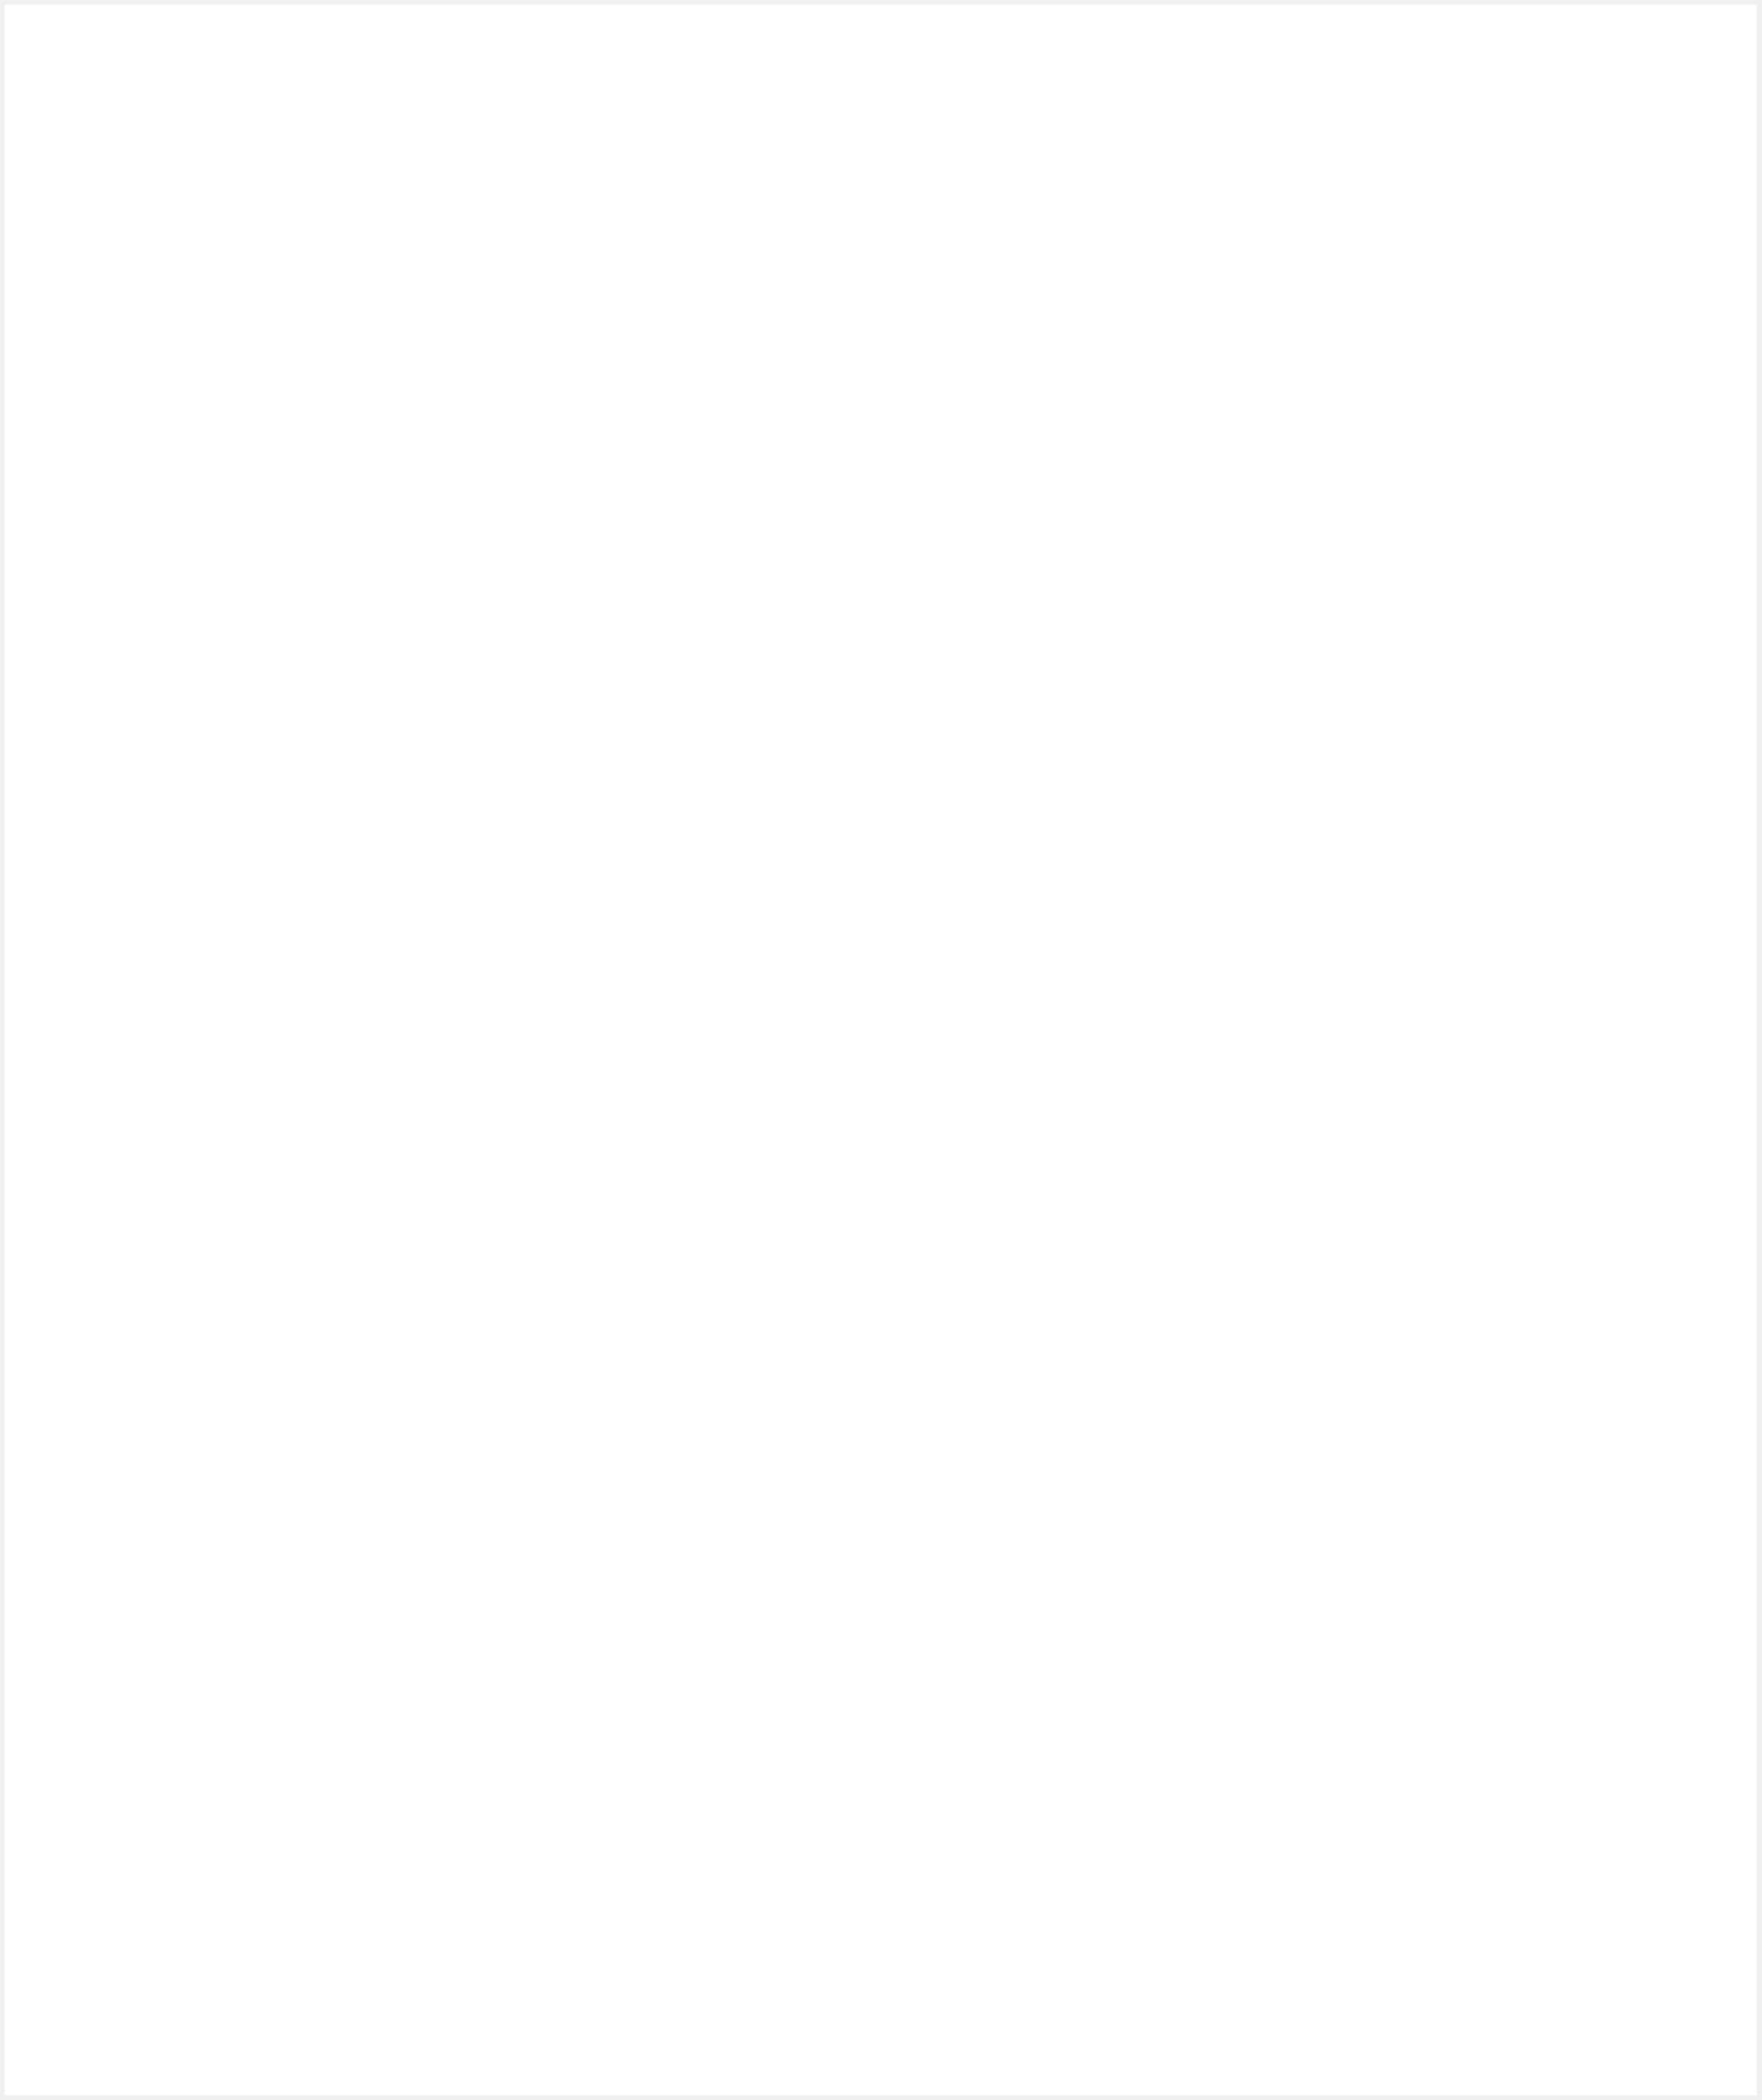
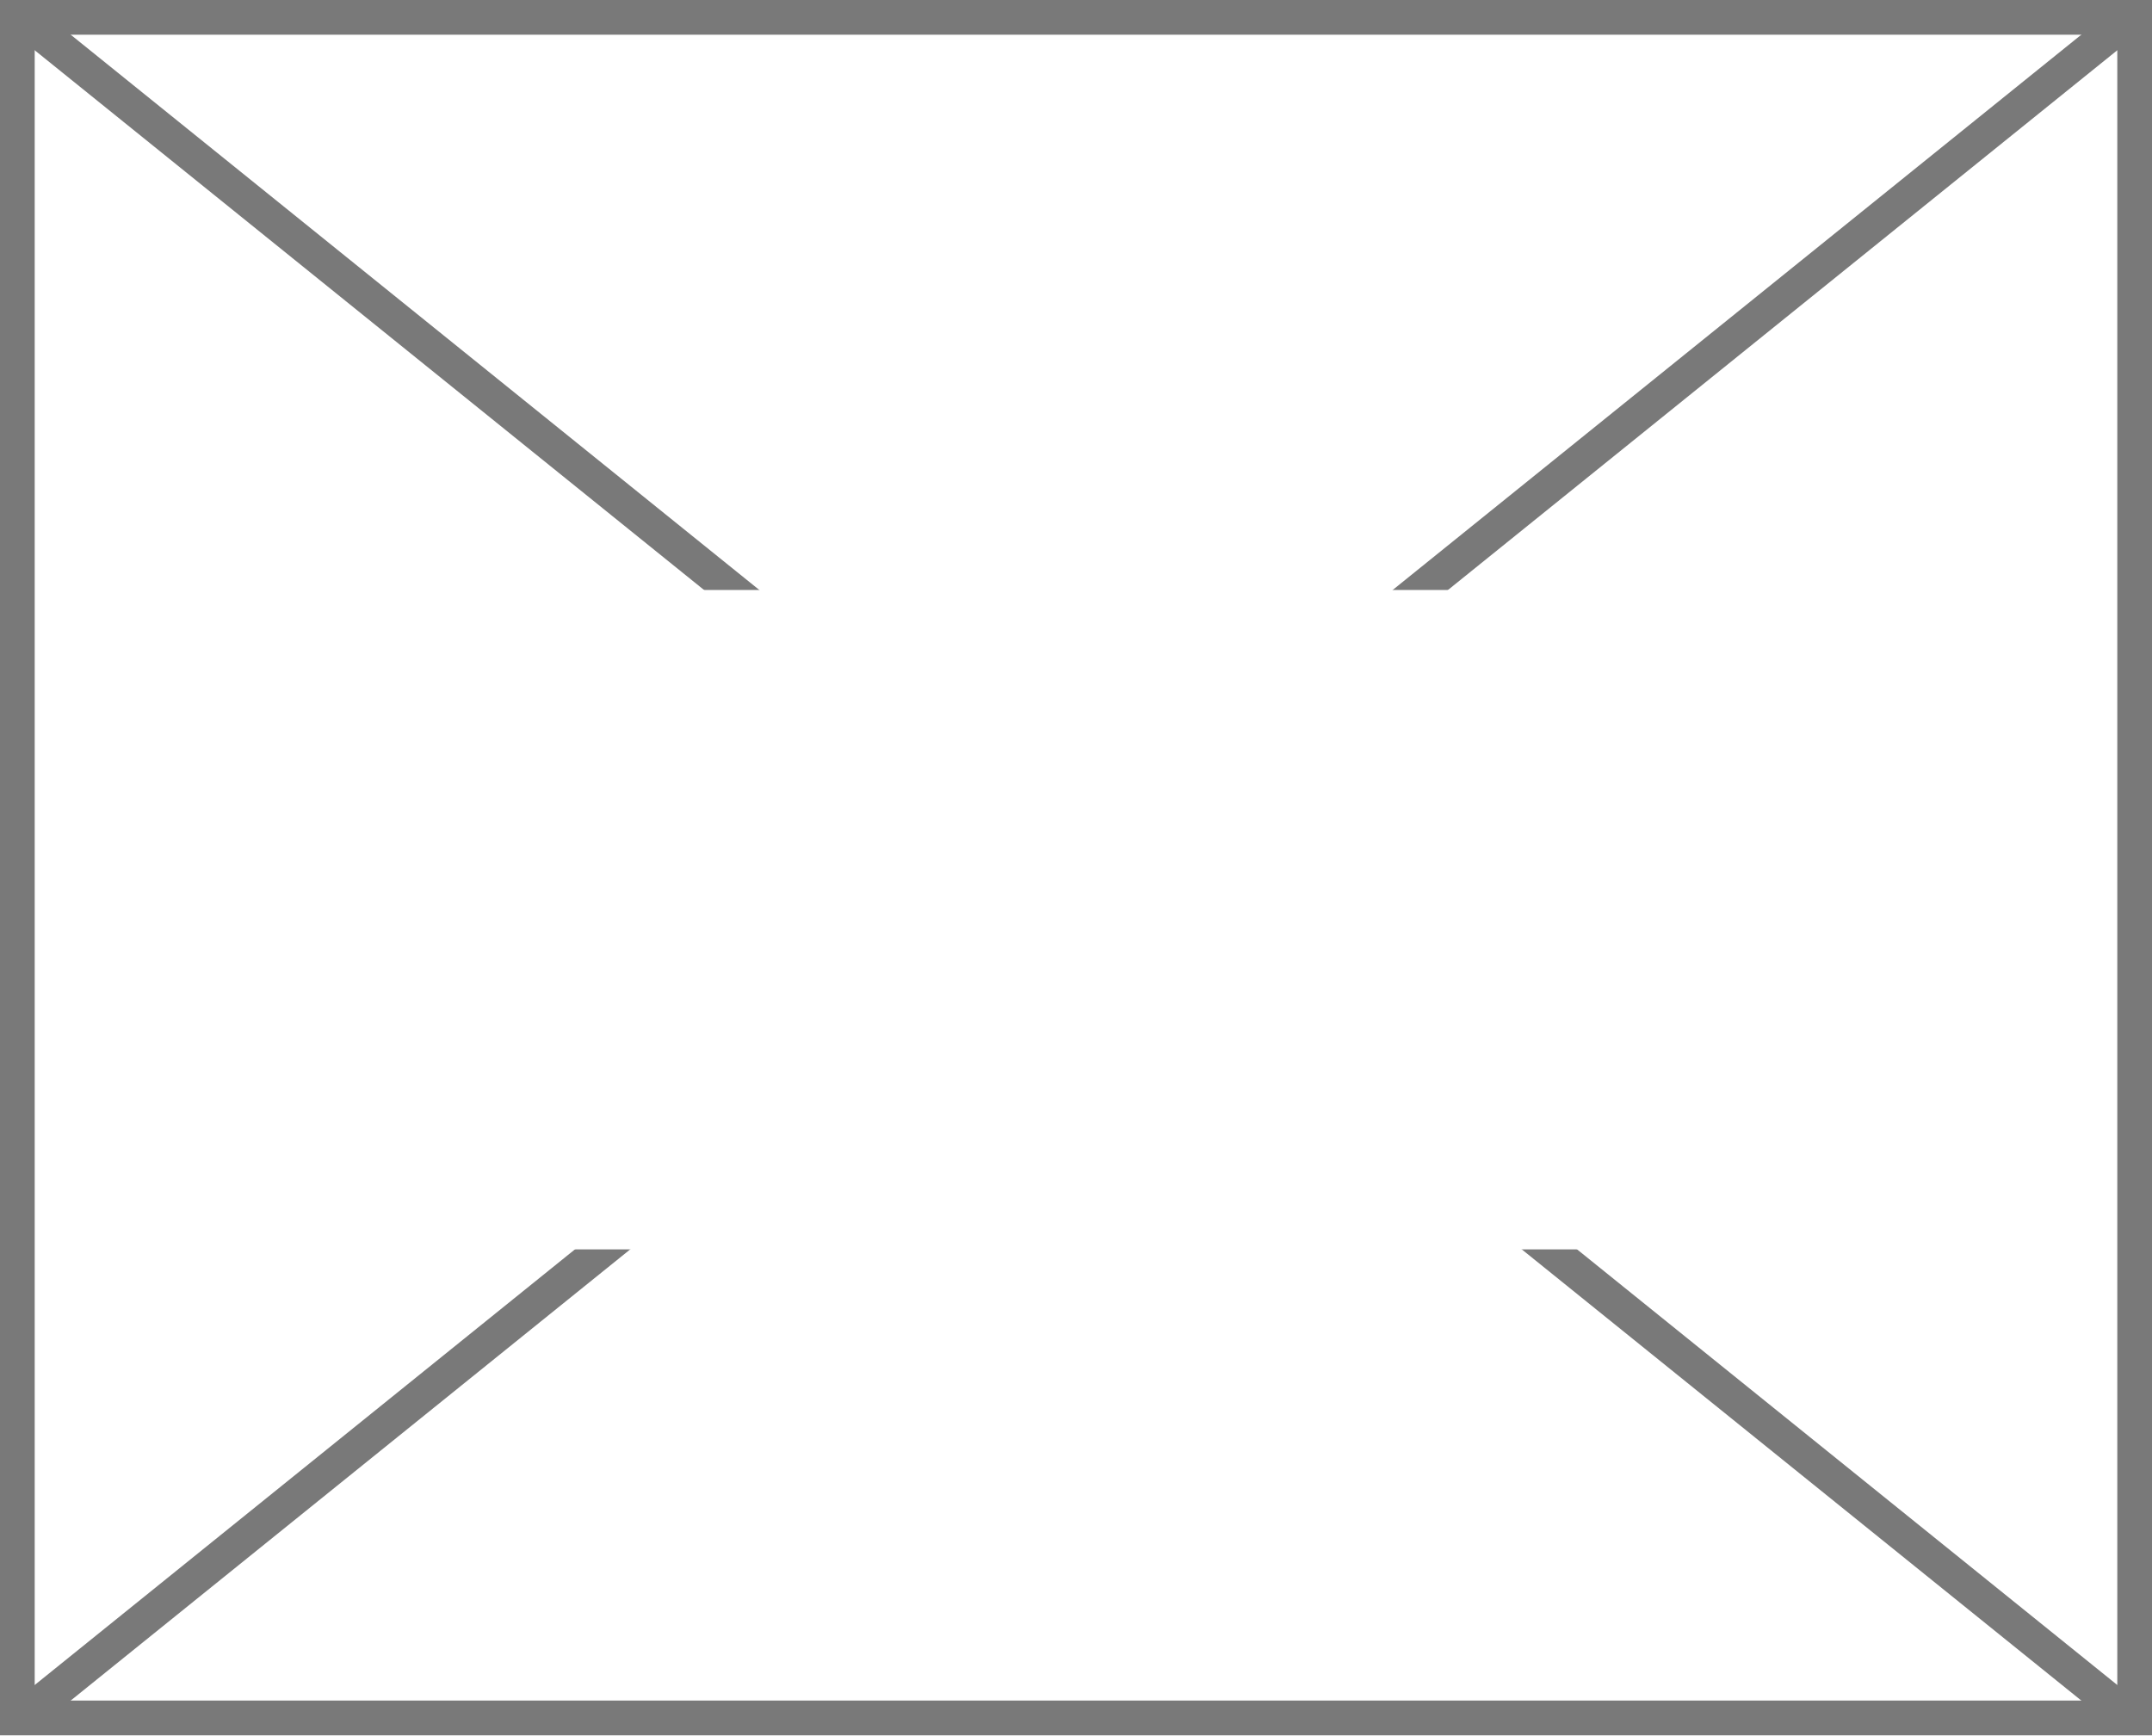
- <svg xmlns="http://www.w3.org/2000/svg" version="1.1" width="375px" height="447px">
-   <g transform="matrix(1 0 0 1 -25 -119 )">
-     <path d="M 26 120  L 399 120  L 399 565  L 26 565  L 26 120  Z " fill-rule="nonzero" fill="#ffffff" stroke="none" />
+ <svg xmlns="http://www.w3.org/2000/svg" version="1.1" width="62px" height="50px">
+   <defs>
+     <mask fill="white" id="clip18">
+       <path d="M 34 23  L 72 23  L 72 42  L 34 42  Z M 21 6  L 83 6  L 83 56  L 21 56  Z " fill-rule="evenodd" />
+     </mask>
+   </defs>
+   <g transform="matrix(1 0 0 1 -21 -6 )">
+     <path d="M 21.5 6.5  L 82.5 6.5  L 82.5 55.5  L 21.5 55.5  L 21.5 6.5  Z " fill-rule="nonzero" fill="#ffffff" stroke="none" />
+     <path d="M 21.5 6.5  L 82.5 6.5  L 82.5 55.5  L 21.5 55.5  L 21.5 6.5  Z " stroke-width="1" stroke="#797979" fill="none" />
+     <path d="M 21.483 6.389  L 82.517 55.611  M 82.517 6.389  L 21.483 55.611  " stroke-width="1" stroke="#797979" fill="none" mask="url(#clip18)" />
  </g>
</svg>
